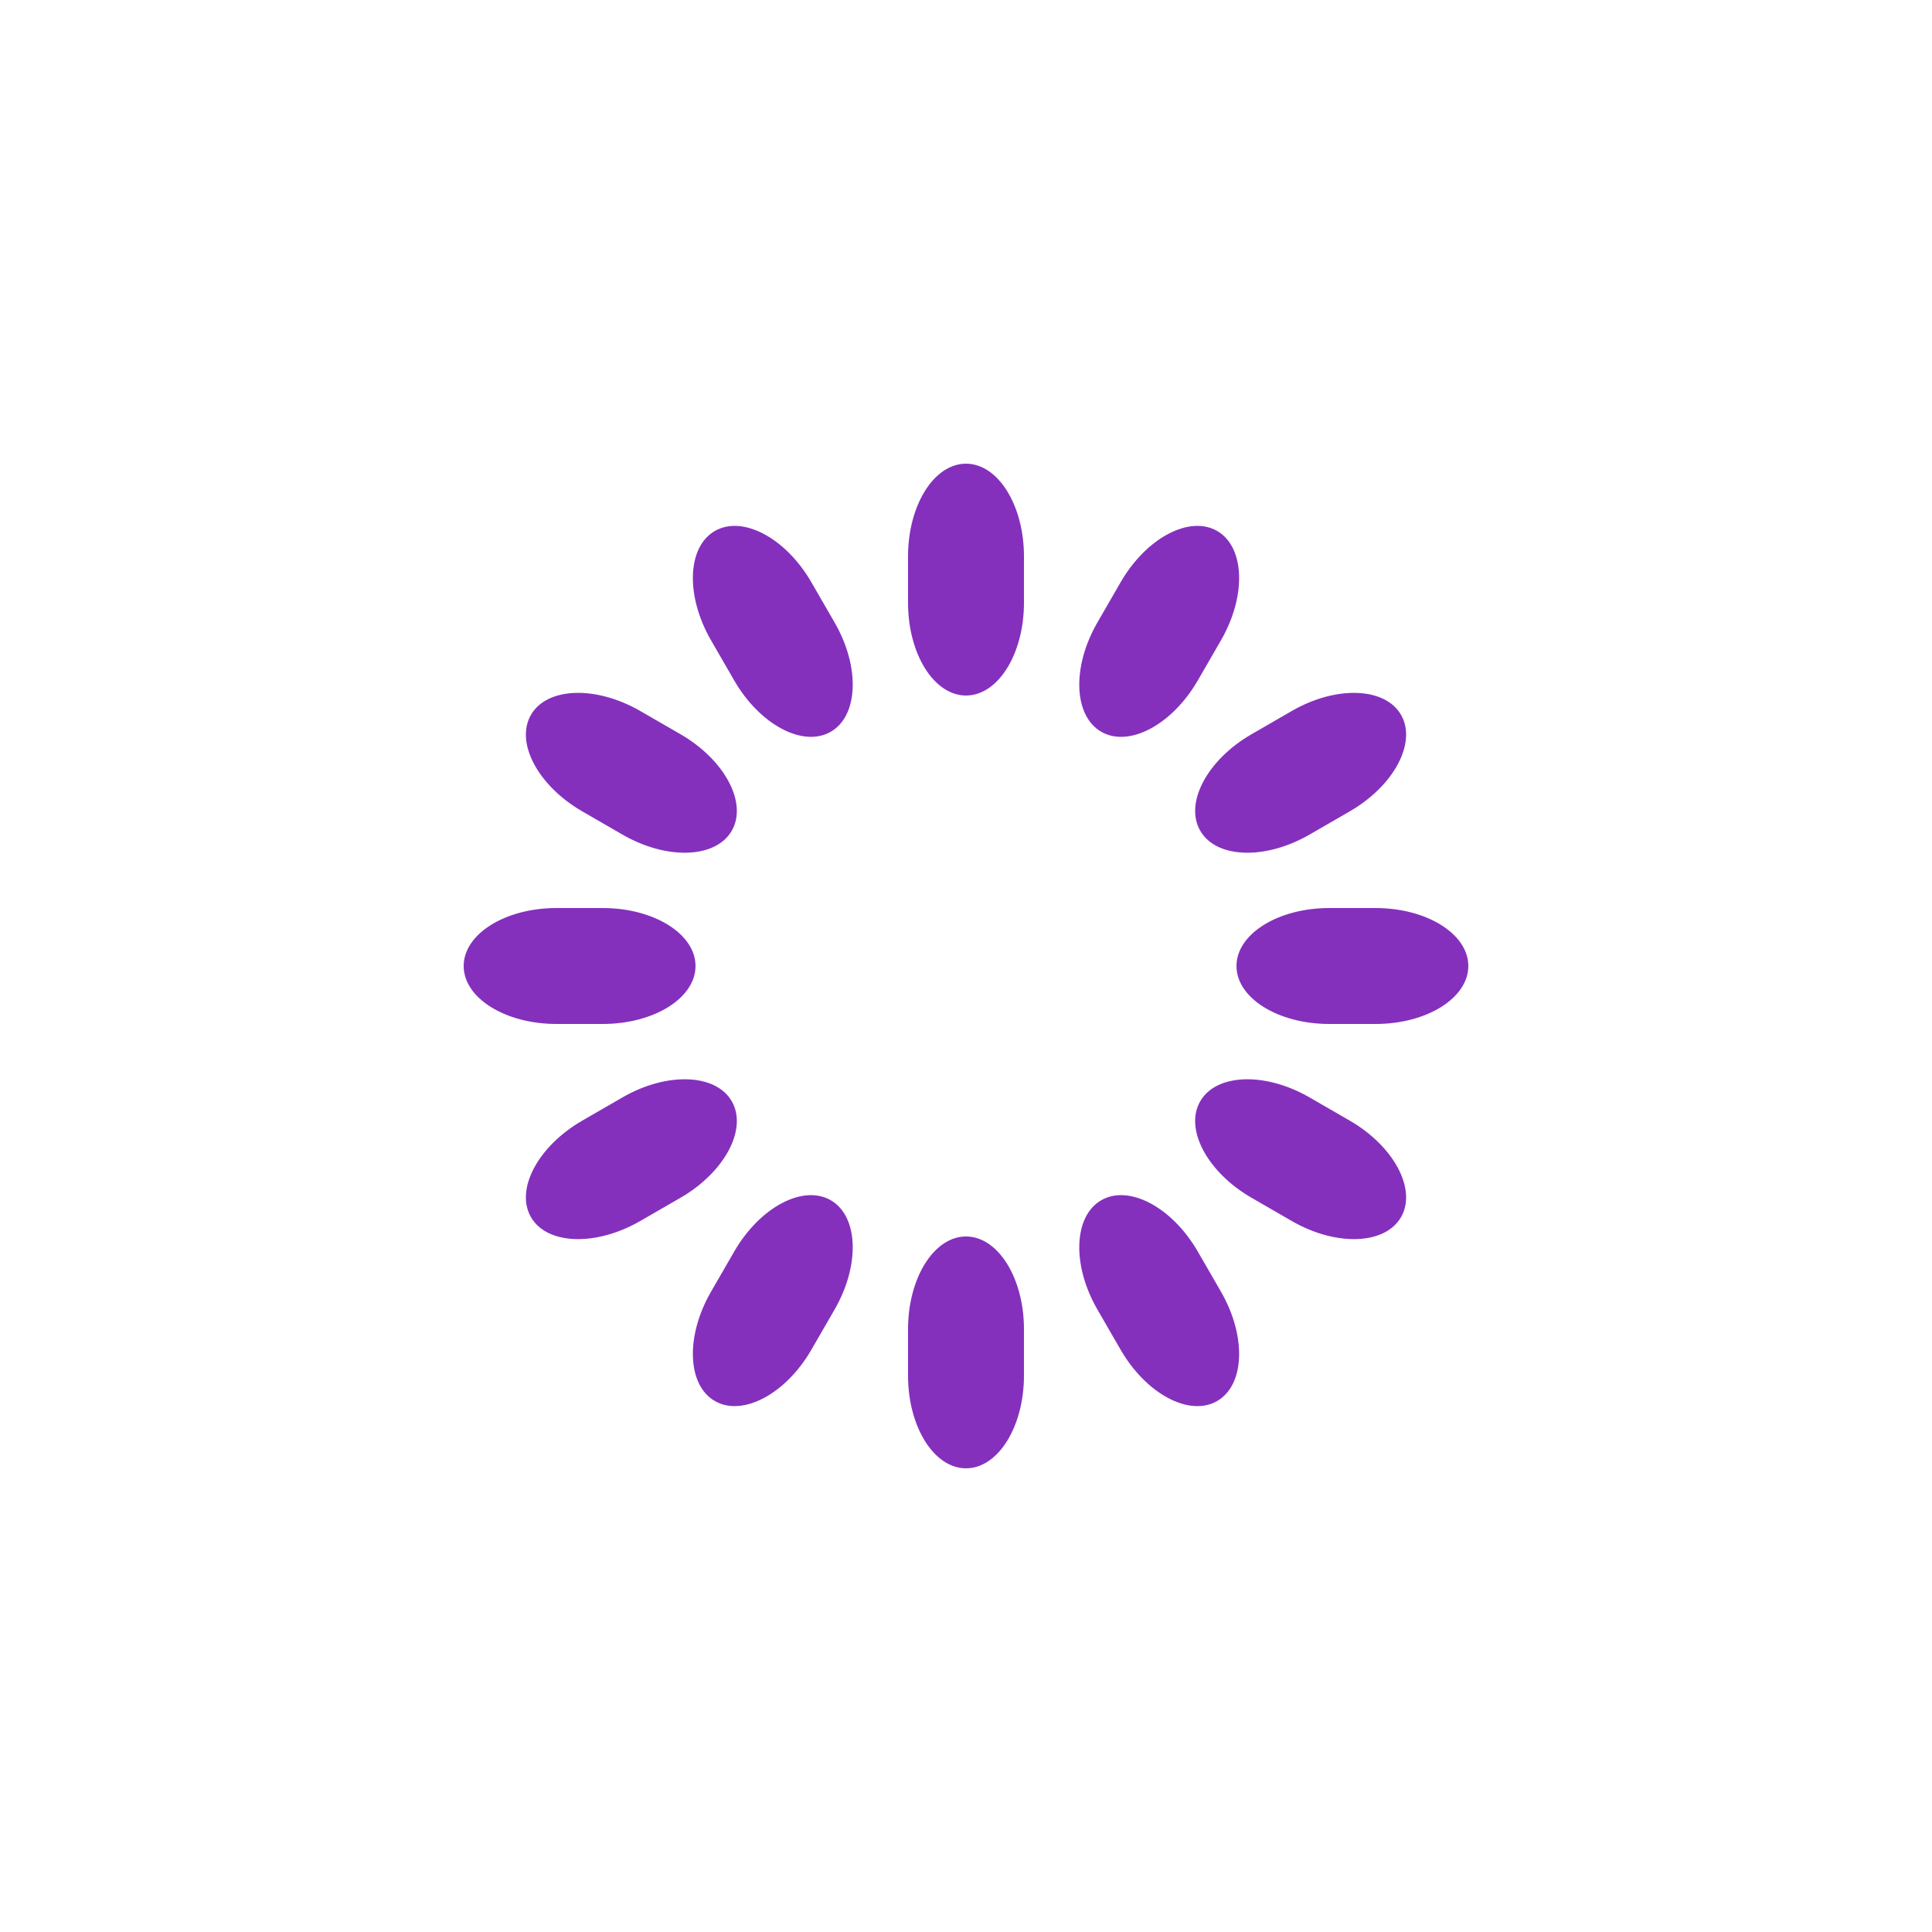
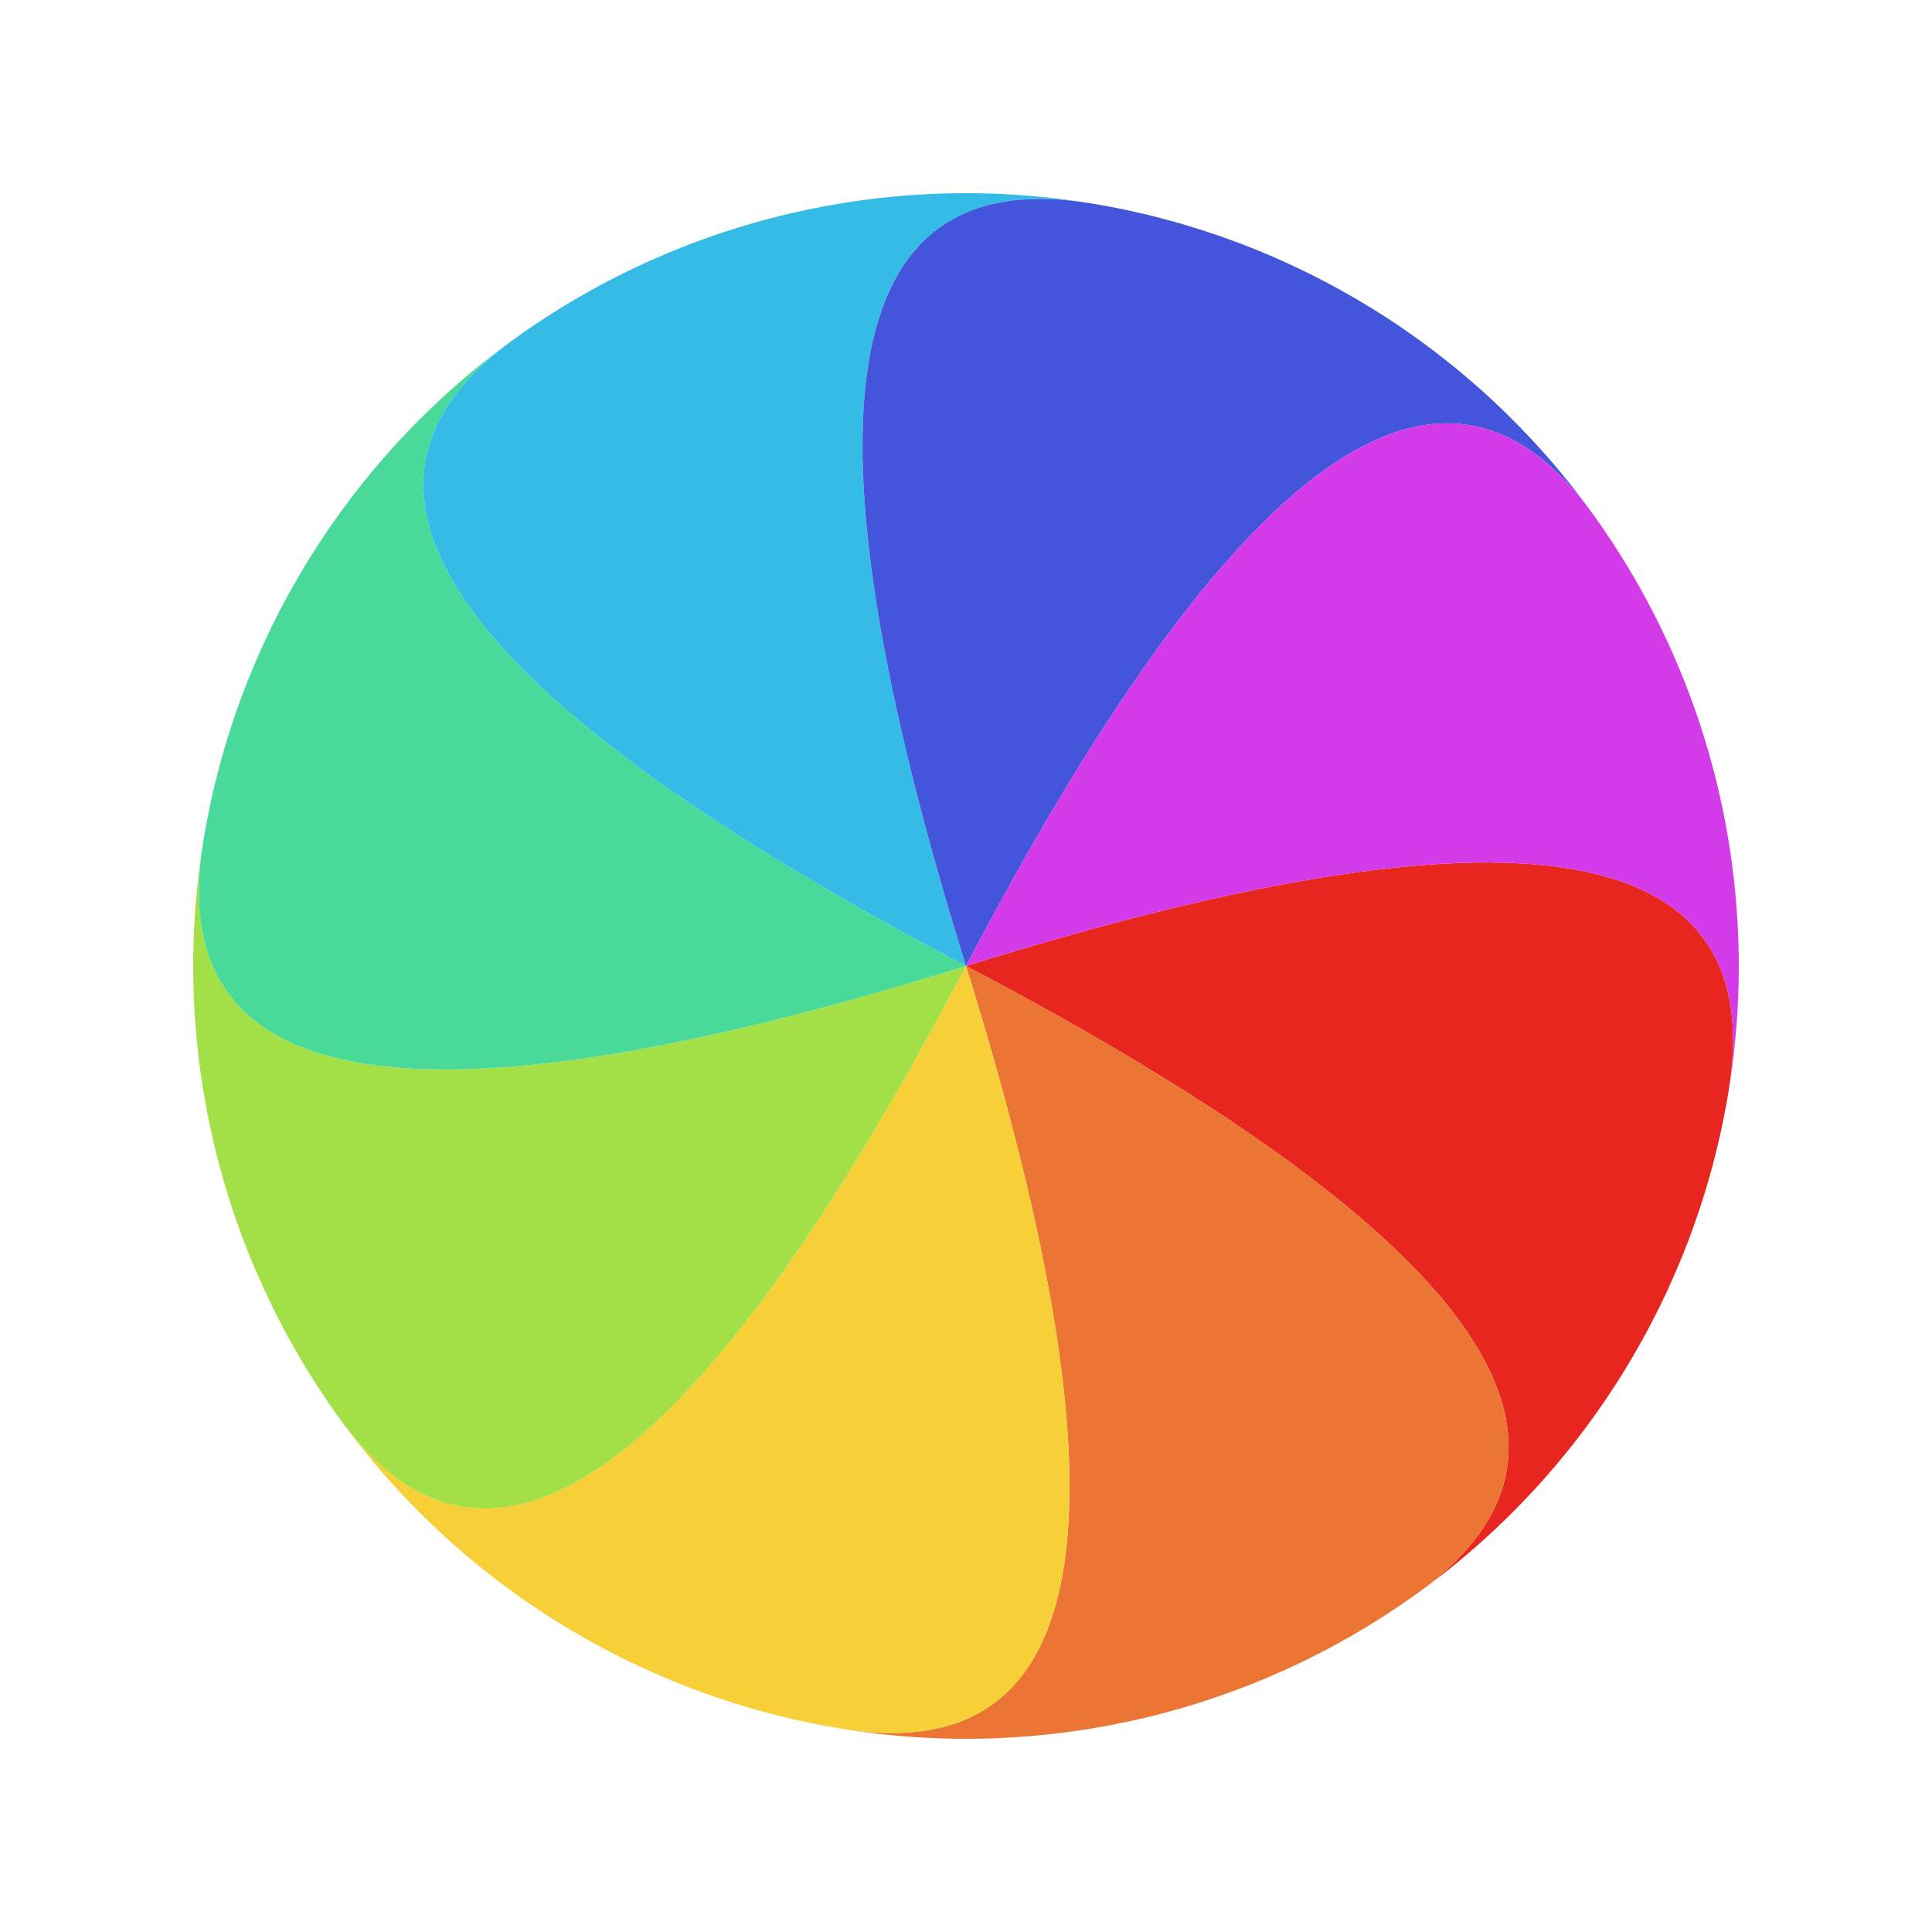
- <svg xmlns="http://www.w3.org/2000/svg" class="lds-spinner" width="200px" height="200px" viewBox="0 0 100 100" preserveAspectRatio="xMidYMid" style="background: none;">
-   <g transform="rotate(0 50 50)">
-     <rect x="47" y="24" rx="9.4" ry="4.8" width="6" height="12" fill="#8430bd">
-       <animate attributeName="opacity" values="1;0" keyTimes="0;1" dur="1s" begin="-0.917s" repeatCount="indefinite" />
-     </rect>
-   </g>
-   <g transform="rotate(30 50 50)">
-     <rect x="47" y="24" rx="9.4" ry="4.8" width="6" height="12" fill="#8430bd">
-       <animate attributeName="opacity" values="1;0" keyTimes="0;1" dur="1s" begin="-0.833s" repeatCount="indefinite" />
-     </rect>
-   </g>
-   <g transform="rotate(60 50 50)">
-     <rect x="47" y="24" rx="9.4" ry="4.8" width="6" height="12" fill="#8430bd">
-       <animate attributeName="opacity" values="1;0" keyTimes="0;1" dur="1s" begin="-0.75s" repeatCount="indefinite" />
-     </rect>
-   </g>
-   <g transform="rotate(90 50 50)">
-     <rect x="47" y="24" rx="9.4" ry="4.8" width="6" height="12" fill="#8430bd">
-       <animate attributeName="opacity" values="1;0" keyTimes="0;1" dur="1s" begin="-0.667s" repeatCount="indefinite" />
-     </rect>
-   </g>
-   <g transform="rotate(120 50 50)">
-     <rect x="47" y="24" rx="9.4" ry="4.8" width="6" height="12" fill="#8430bd">
-       <animate attributeName="opacity" values="1;0" keyTimes="0;1" dur="1s" begin="-0.583s" repeatCount="indefinite" />
-     </rect>
-   </g>
-   <g transform="rotate(150 50 50)">
-     <rect x="47" y="24" rx="9.4" ry="4.8" width="6" height="12" fill="#8430bd">
-       <animate attributeName="opacity" values="1;0" keyTimes="0;1" dur="1s" begin="-0.5s" repeatCount="indefinite" />
-     </rect>
-   </g>
-   <g transform="rotate(180 50 50)">
-     <rect x="47" y="24" rx="9.4" ry="4.8" width="6" height="12" fill="#8430bd">
-       <animate attributeName="opacity" values="1;0" keyTimes="0;1" dur="1s" begin="-0.417s" repeatCount="indefinite" />
-     </rect>
-   </g>
-   <g transform="rotate(210 50 50)">
-     <rect x="47" y="24" rx="9.4" ry="4.8" width="6" height="12" fill="#8430bd">
-       <animate attributeName="opacity" values="1;0" keyTimes="0;1" dur="1s" begin="-0.333s" repeatCount="indefinite" />
-     </rect>
-   </g>
-   <g transform="rotate(240 50 50)">
-     <rect x="47" y="24" rx="9.4" ry="4.8" width="6" height="12" fill="#8430bd">
-       <animate attributeName="opacity" values="1;0" keyTimes="0;1" dur="1s" begin="-0.25s" repeatCount="indefinite" />
-     </rect>
-   </g>
-   <g transform="rotate(270 50 50)">
-     <rect x="47" y="24" rx="9.4" ry="4.8" width="6" height="12" fill="#8430bd">
-       <animate attributeName="opacity" values="1;0" keyTimes="0;1" dur="1s" begin="-0.167s" repeatCount="indefinite" />
-     </rect>
-   </g>
-   <g transform="rotate(300 50 50)">
-     <rect x="47" y="24" rx="9.4" ry="4.8" width="6" height="12" fill="#8430bd">
-       <animate attributeName="opacity" values="1;0" keyTimes="0;1" dur="1s" begin="-0.083s" repeatCount="indefinite" />
-     </rect>
-   </g>
-   <g transform="rotate(330 50 50)">
-     <rect x="47" y="24" rx="9.4" ry="4.8" width="6" height="12" fill="#8430bd">
-       <animate attributeName="opacity" values="1;0" keyTimes="0;1" dur="1s" begin="0s" repeatCount="indefinite" />
-     </rect>
+ <svg xmlns="http://www.w3.org/2000/svg" class="lds-mac" width="200px" height="200px" viewBox="0 0 100 100" preserveAspectRatio="xMidYMid" style="background: none;">
+   <g transform="rotate(-305.743 50 50)">
+     <path d="M50 50Q90 30 90 50 A40 40 0 0 0 78.284 21.716 Q64.142 7.574 50 50" stroke="none" fill="#e6261f" />
+     <path d="M50 50Q92.426 64.142 78.284 78.284 A40 40 0 0 0 90 50 Q90 30 50 50" stroke="none" fill="#eb7532" />
+     <path d="M50 50Q70 90 50 90 A40 40 0 0 0 78.284 78.284 Q92.426 64.142 50 50" stroke="none" fill="#f7d038" />
+     <path d="M50 50Q35.858 92.426 21.716 78.284 A40 40 0 0 0 50 90 Q70 90 50 50" stroke="none" fill="#a3e048" />
+     <path d="M50 50Q10 70 10 50 A40 40 0 0 0 21.716 78.284 Q35.858 92.426 50 50" stroke="none" fill="#49da9a" />
+     <path d="M50 50Q7.574 35.858 21.716 21.716 A40 40 0 0 0 10 50 Q10 70 50 50" stroke="none" fill="#34bbe6" />
+     <path d="M50 50Q30 10 50 10 A40 40 0 0 0 21.716 21.716 Q7.574 35.858 50 50" stroke="none" fill="#4355db" />
+     <path d="M50 50Q64.142 7.574 78.284 21.716 A40 40 0 0 0 50 10 Q30 10 50 50" stroke="none" fill="#d23be7" />
+     <animateTransform attributeName="transform" type="rotate" values="0 50 50;-360 50 50" times="0;1" dur="1s" repeatCount="indefinite" />
  </g>
</svg>
